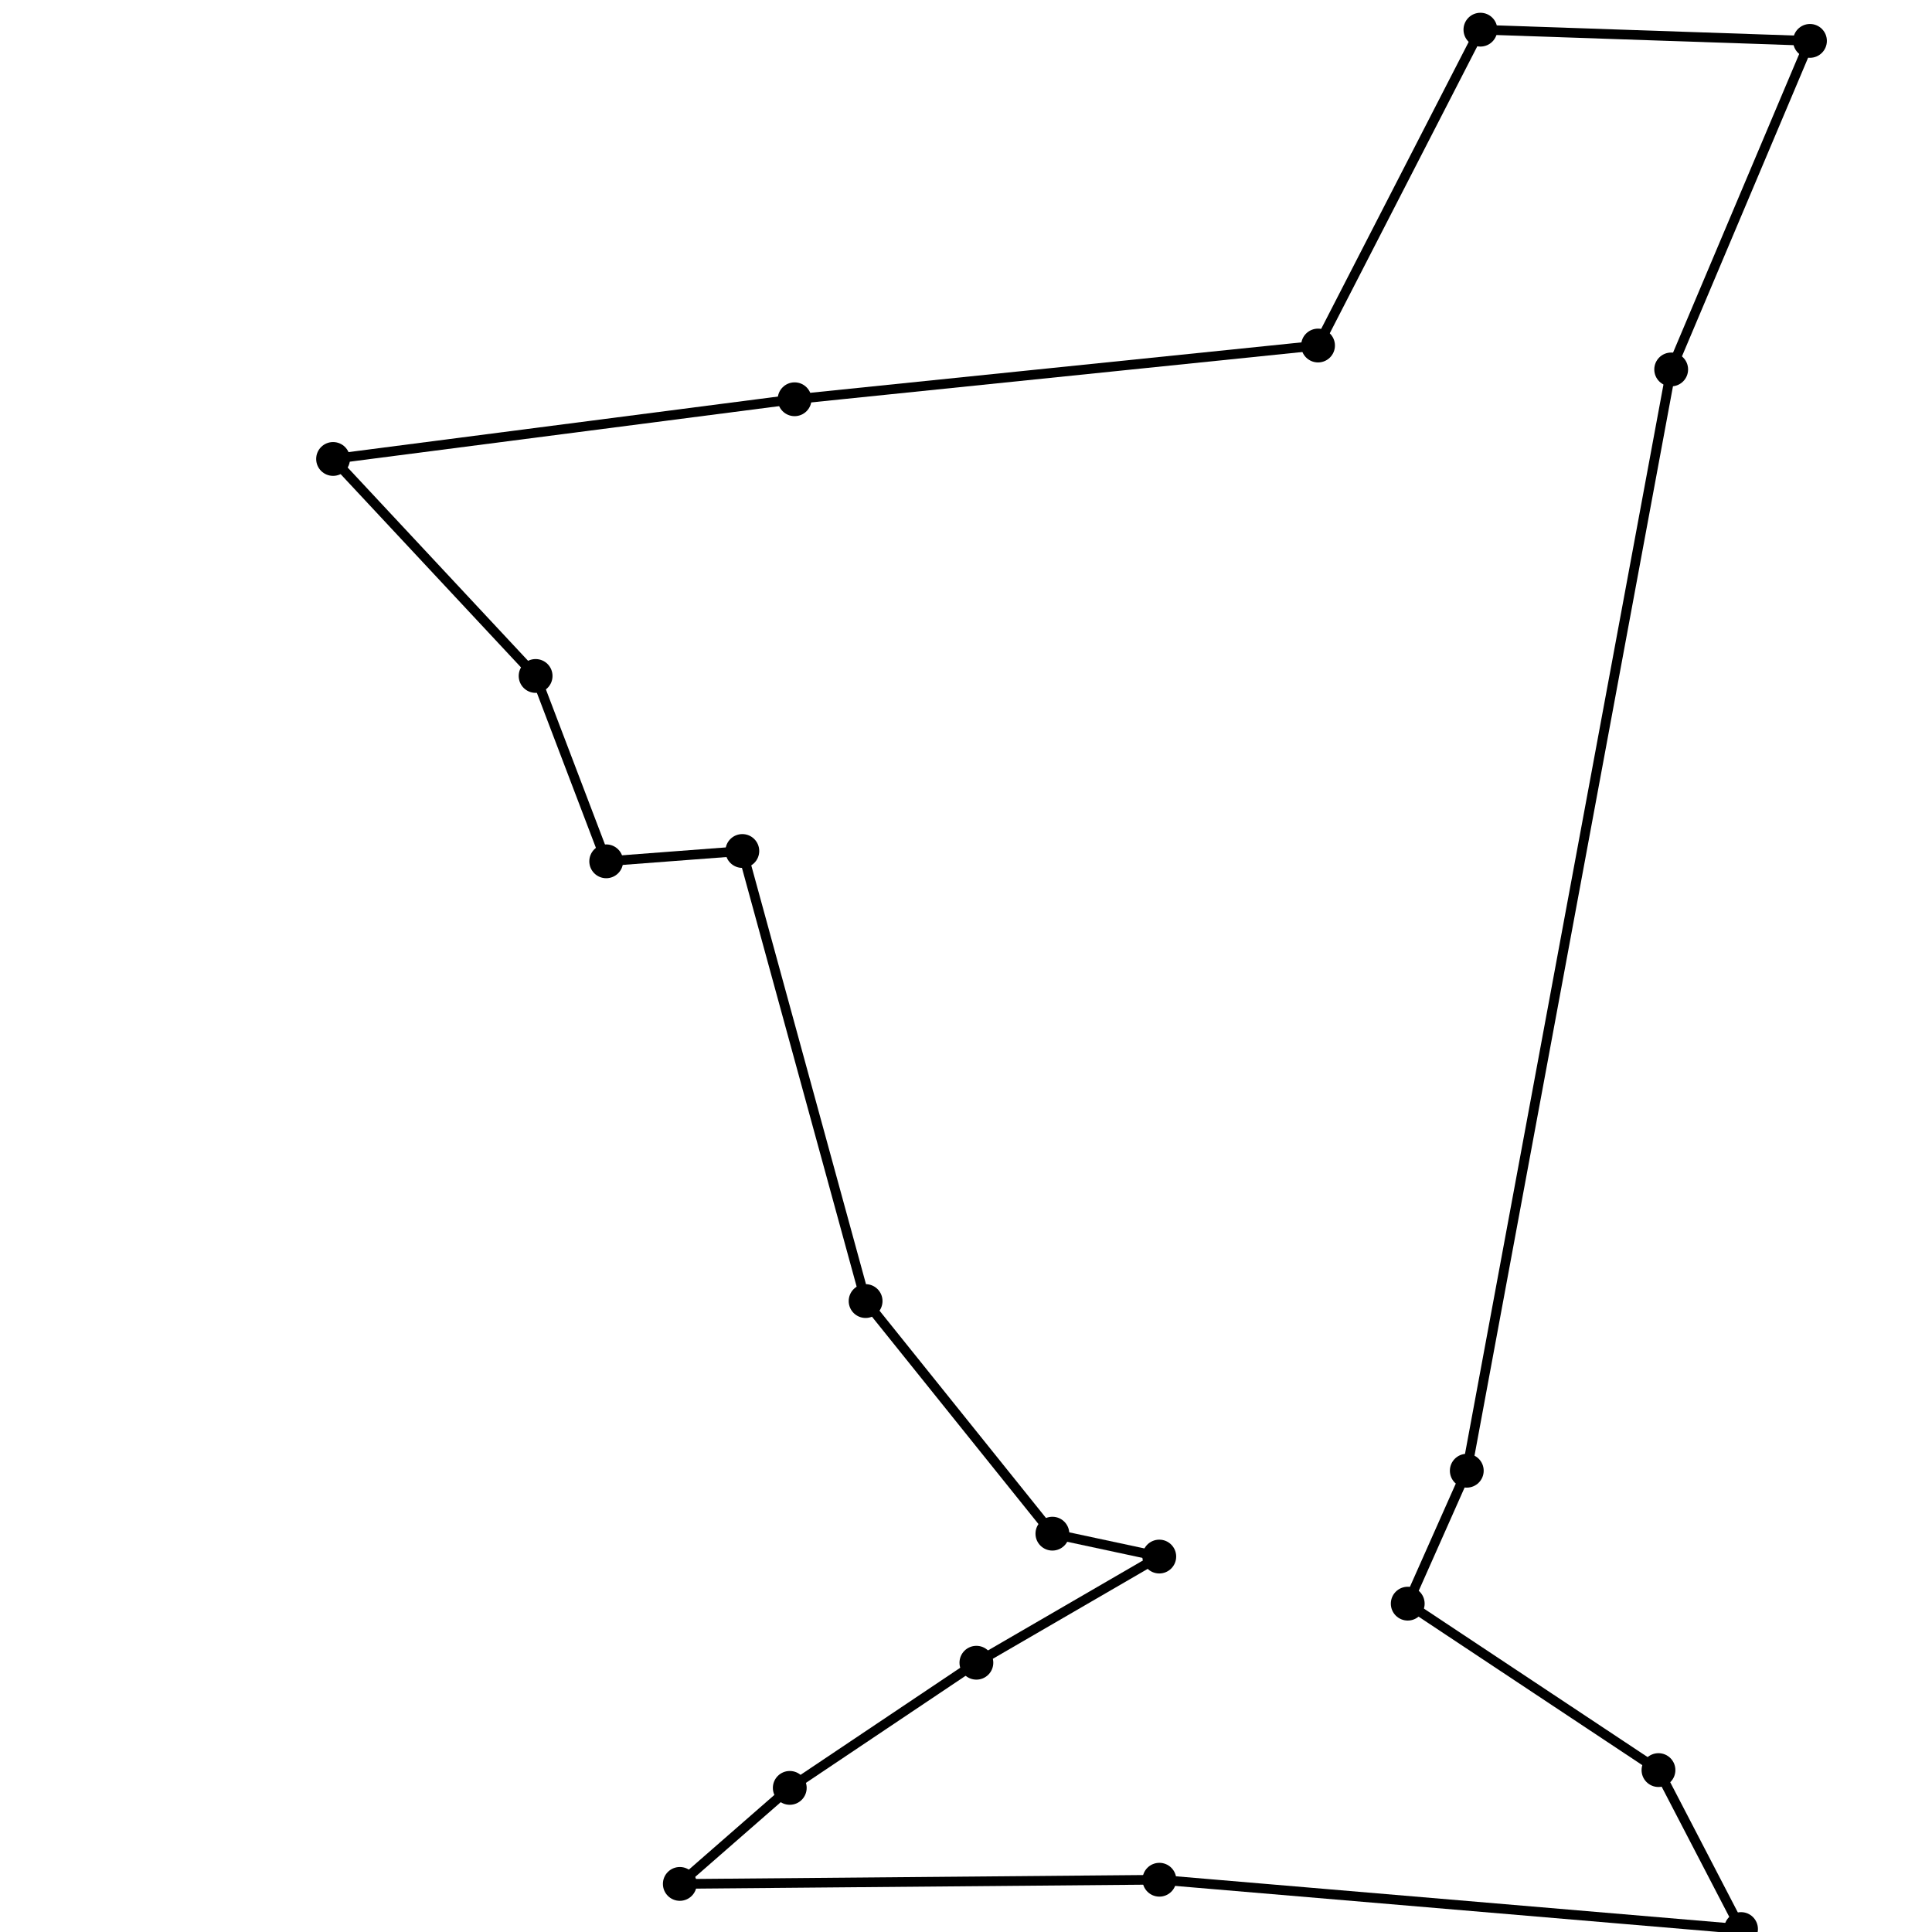
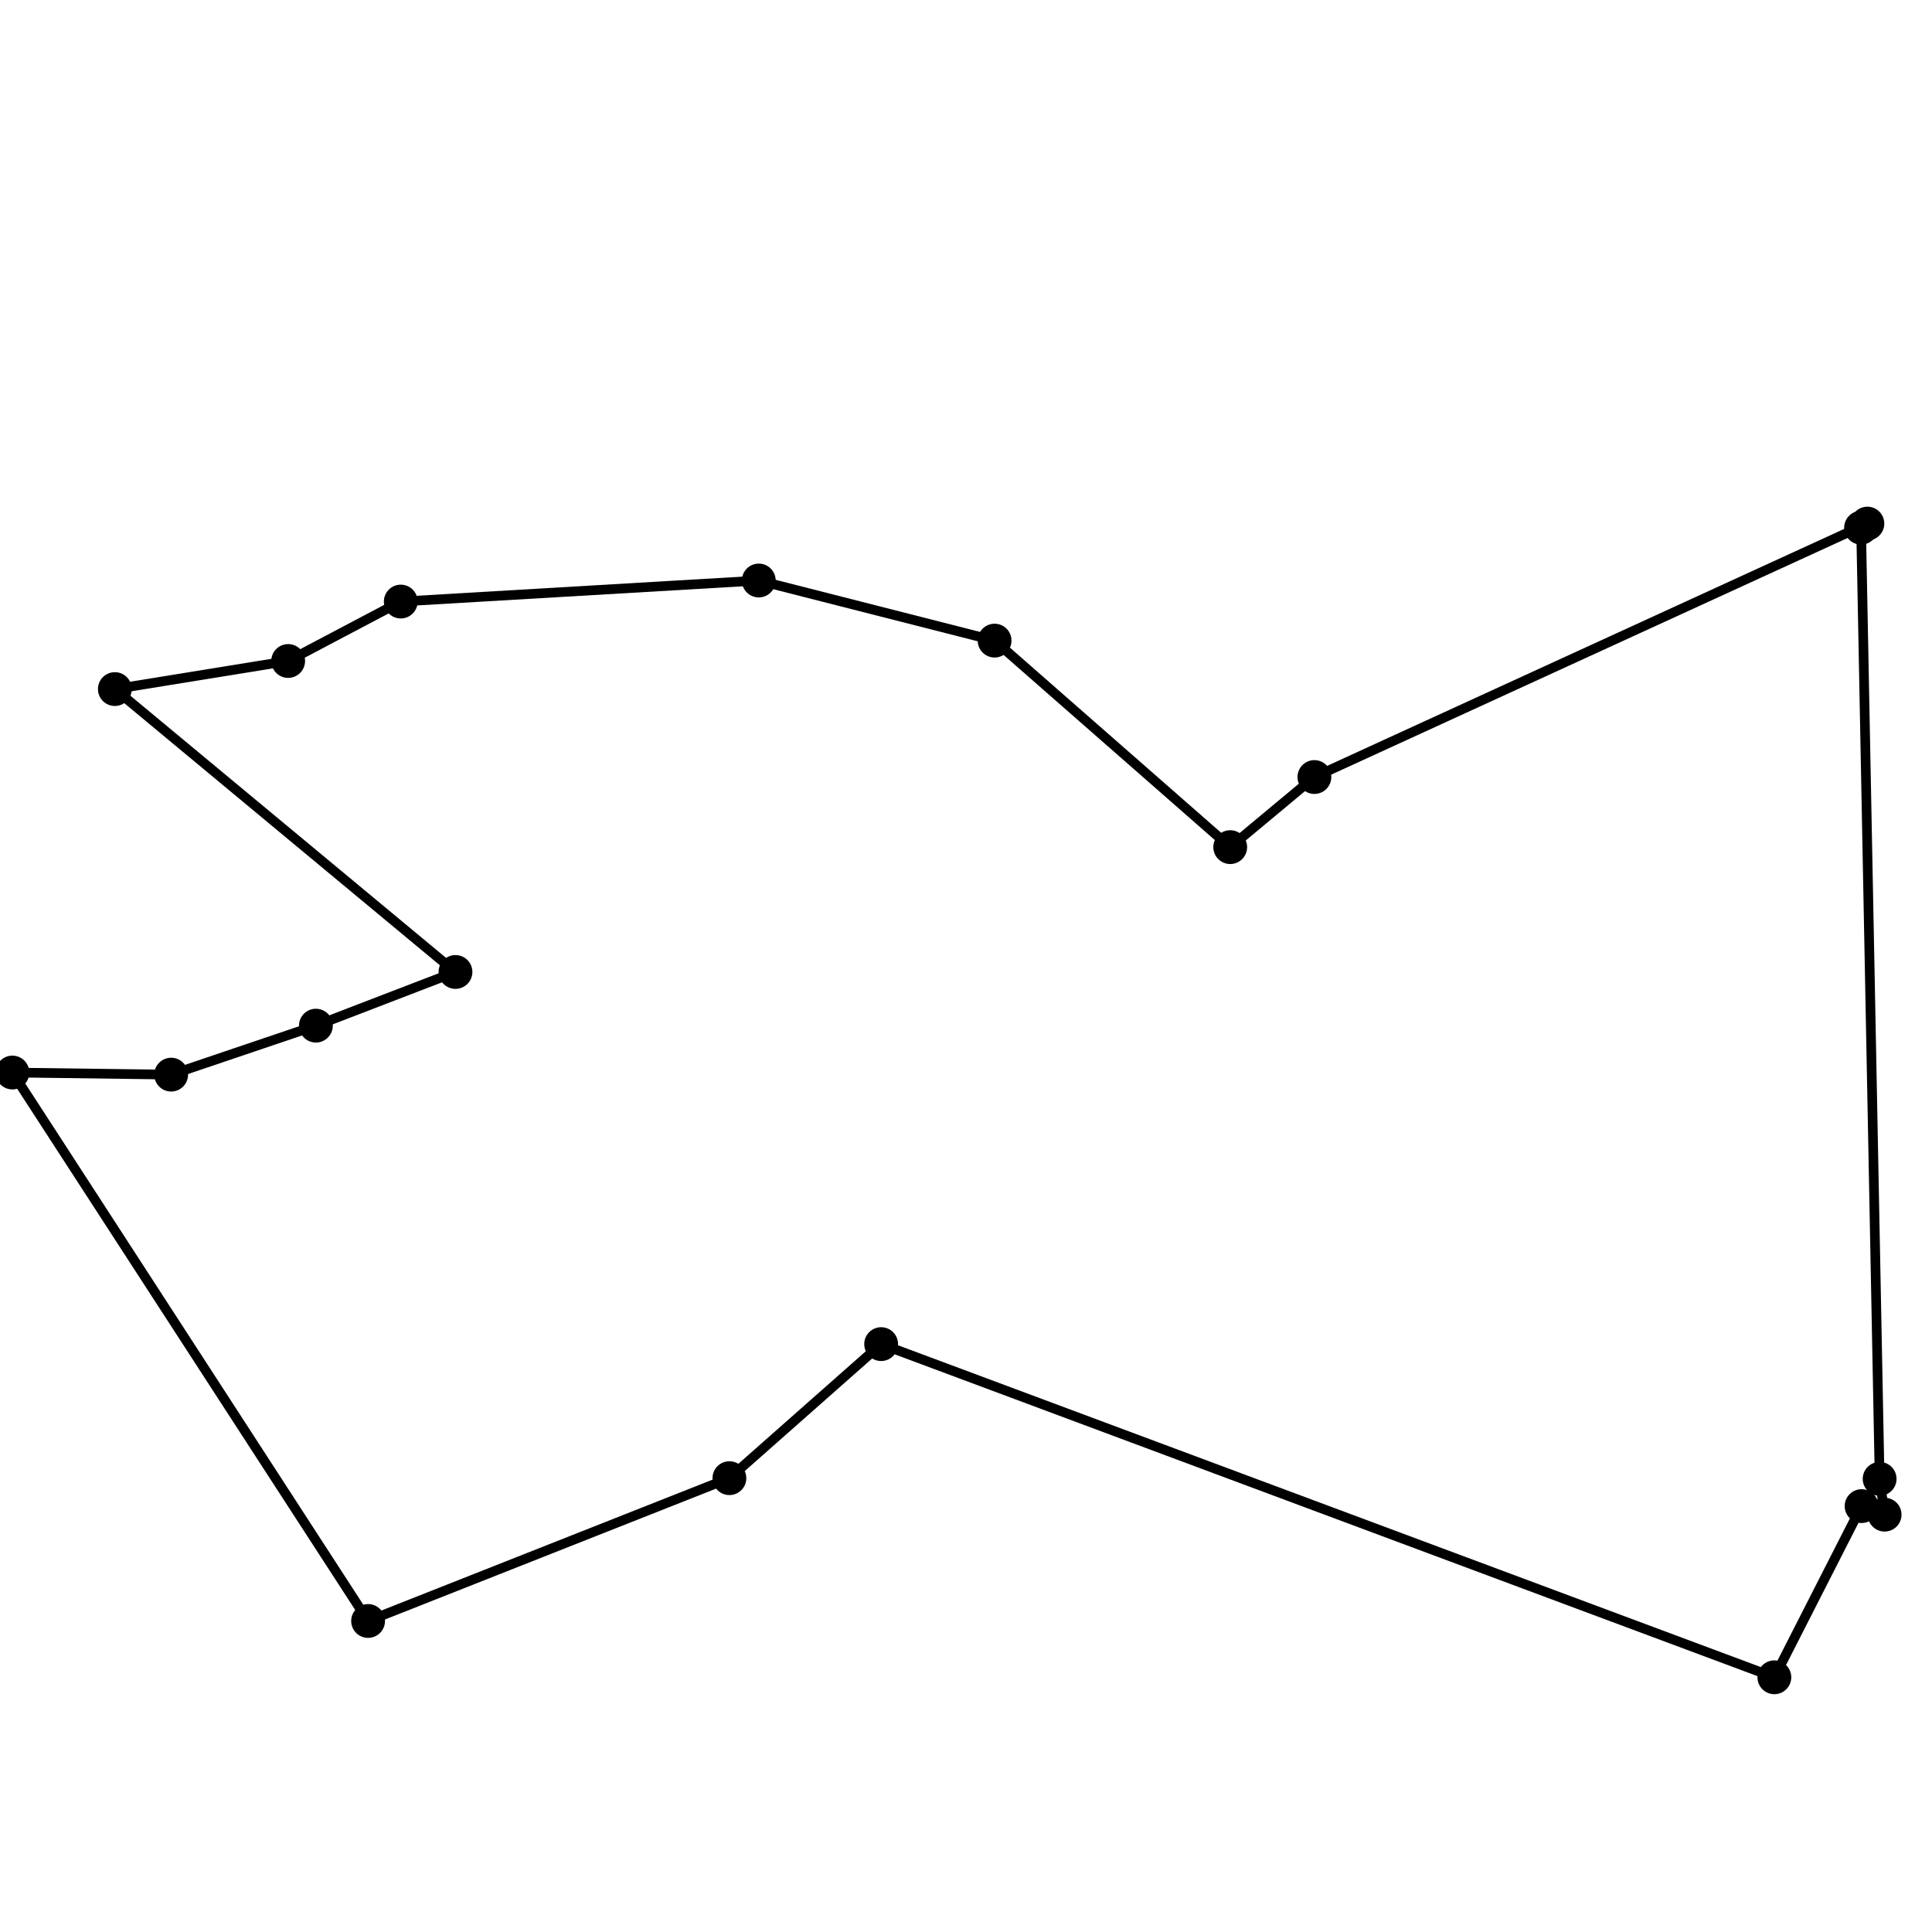
<svg height="400" width="400">
  <rect width="100%" height="100%" fill="white" />
-   <circle cx="110.893" cy="139.951" r="3" stroke="black" stroke-width="1" fill="black" />
-   <circle cx="68.96" cy="95.024" r="3" stroke="black" stroke-width="1" fill="black" />
-   <circle cx="164.514" cy="82.663" r="3" stroke="black" stroke-width="1" fill="black" />
-   <circle cx="272.886" cy="71.539" r="3" stroke="black" stroke-width="1" fill="black" />
-   <circle cx="306.503" cy="6.143" r="3" stroke="black" stroke-width="1" fill="black" />
-   <circle cx="374.735" cy="8.466" r="3" stroke="black" stroke-width="1" fill="black" />
-   <circle cx="346.001" cy="76.49" r="3" stroke="black" stroke-width="1" fill="black" />
-   <circle cx="303.682" cy="304.498" r="3" stroke="black" stroke-width="1" fill="black" />
-   <circle cx="291.456" cy="332.019" r="3" stroke="black" stroke-width="1" fill="black" />
-   <circle cx="343.37" cy="366.478" r="3" stroke="black" stroke-width="1" fill="black" />
-   <circle cx="360.461" cy="399.389" r="3" stroke="black" stroke-width="1" fill="black" />
-   <circle cx="240.037" cy="389.178" r="3" stroke="black" stroke-width="1" fill="black" />
-   <circle cx="140.748" cy="390.045" r="3" stroke="black" stroke-width="1" fill="black" />
-   <circle cx="163.514" cy="370.163" r="3" stroke="black" stroke-width="1" fill="black" />
-   <circle cx="202.152" cy="344.251" r="3" stroke="black" stroke-width="1" fill="black" />
-   <circle cx="240.016" cy="322.27" r="3" stroke="black" stroke-width="1" fill="black" />
-   <circle cx="217.887" cy="317.53" r="3" stroke="black" stroke-width="1" fill="black" />
-   <circle cx="179.215" cy="269.372" r="3" stroke="black" stroke-width="1" fill="black" />
-   <circle cx="153.691" cy="176.19" r="3" stroke="black" stroke-width="1" fill="black" />
-   <circle cx="125.51" cy="178.327" r="3" stroke="black" stroke-width="1" fill="black" />
-   <polygon points="110.893,139.951 68.96,95.024 164.514,82.663 272.886,71.539 306.503,6.143 374.735,8.466 346.001,76.49 303.682,304.498 291.456,332.019 343.37,366.478 360.461,399.389 240.037,389.178 140.748,390.045 163.514,370.163 202.152,344.251 240.016,322.27 217.887,317.53 179.215,269.372 153.691,176.19 125.51,178.327 " fill="none" stroke="black" stroke-width="2" />
+   <circle cx="386.624" cy="108.403" r="3" stroke="black" stroke-width="1" fill="black" />
+   <circle cx="272.133" cy="160.876" r="3" stroke="black" stroke-width="1" fill="black" />
+   <circle cx="254.703" cy="175.389" r="3" stroke="black" stroke-width="1" fill="black" />
+   <circle cx="205.92" cy="132.633" r="3" stroke="black" stroke-width="1" fill="black" />
+   <circle cx="157.095" cy="120.189" r="3" stroke="black" stroke-width="1" fill="black" />
+   <circle cx="82.975" cy="124.547" r="3" stroke="black" stroke-width="1" fill="black" />
+   <circle cx="59.661" cy="136.851" r="3" stroke="black" stroke-width="1" fill="black" />
+   <circle cx="23.781" cy="142.667" r="3" stroke="black" stroke-width="1" fill="black" />
+   <circle cx="94.301" cy="201.237" r="3" stroke="black" stroke-width="1" fill="black" />
+   <circle cx="65.403" cy="212.35" r="3" stroke="black" stroke-width="1" fill="black" />
+   <circle cx="35.436" cy="222.492" r="3" stroke="black" stroke-width="1" fill="black" />
+   <circle cx="2.567" cy="222.057" r="3" stroke="black" stroke-width="1" fill="black" />
+   <circle cx="76.21" cy="335.606" r="3" stroke="black" stroke-width="1" fill="black" />
+   <circle cx="151.017" cy="306.039" r="3" stroke="black" stroke-width="1" fill="black" />
+   <circle cx="182.432" cy="278.285" r="3" stroke="black" stroke-width="1" fill="black" />
+   <circle cx="367.364" cy="347.265" r="3" stroke="black" stroke-width="1" fill="black" />
+   <circle cx="385.424" cy="311.824" r="3" stroke="black" stroke-width="1" fill="black" />
+   <circle cx="390.19" cy="313.594" r="3" stroke="black" stroke-width="1" fill="black" />
+   <circle cx="389.158" cy="306.184" r="3" stroke="black" stroke-width="1" fill="black" />
+   <circle cx="385.316" cy="109.253" r="3" stroke="black" stroke-width="1" fill="black" />
+   <polygon points="386.624,108.403 272.133,160.876 254.703,175.389 205.92,132.633 157.095,120.189 82.975,124.547 59.661,136.851 23.781,142.667 94.301,201.237 65.403,212.35 35.436,222.492 2.567,222.057 76.21,335.606 151.017,306.039 182.432,278.285 367.364,347.265 385.424,311.824 390.19,313.594 389.158,306.184 385.316,109.253 " fill="none" stroke="black" stroke-width="2" />
</svg>
